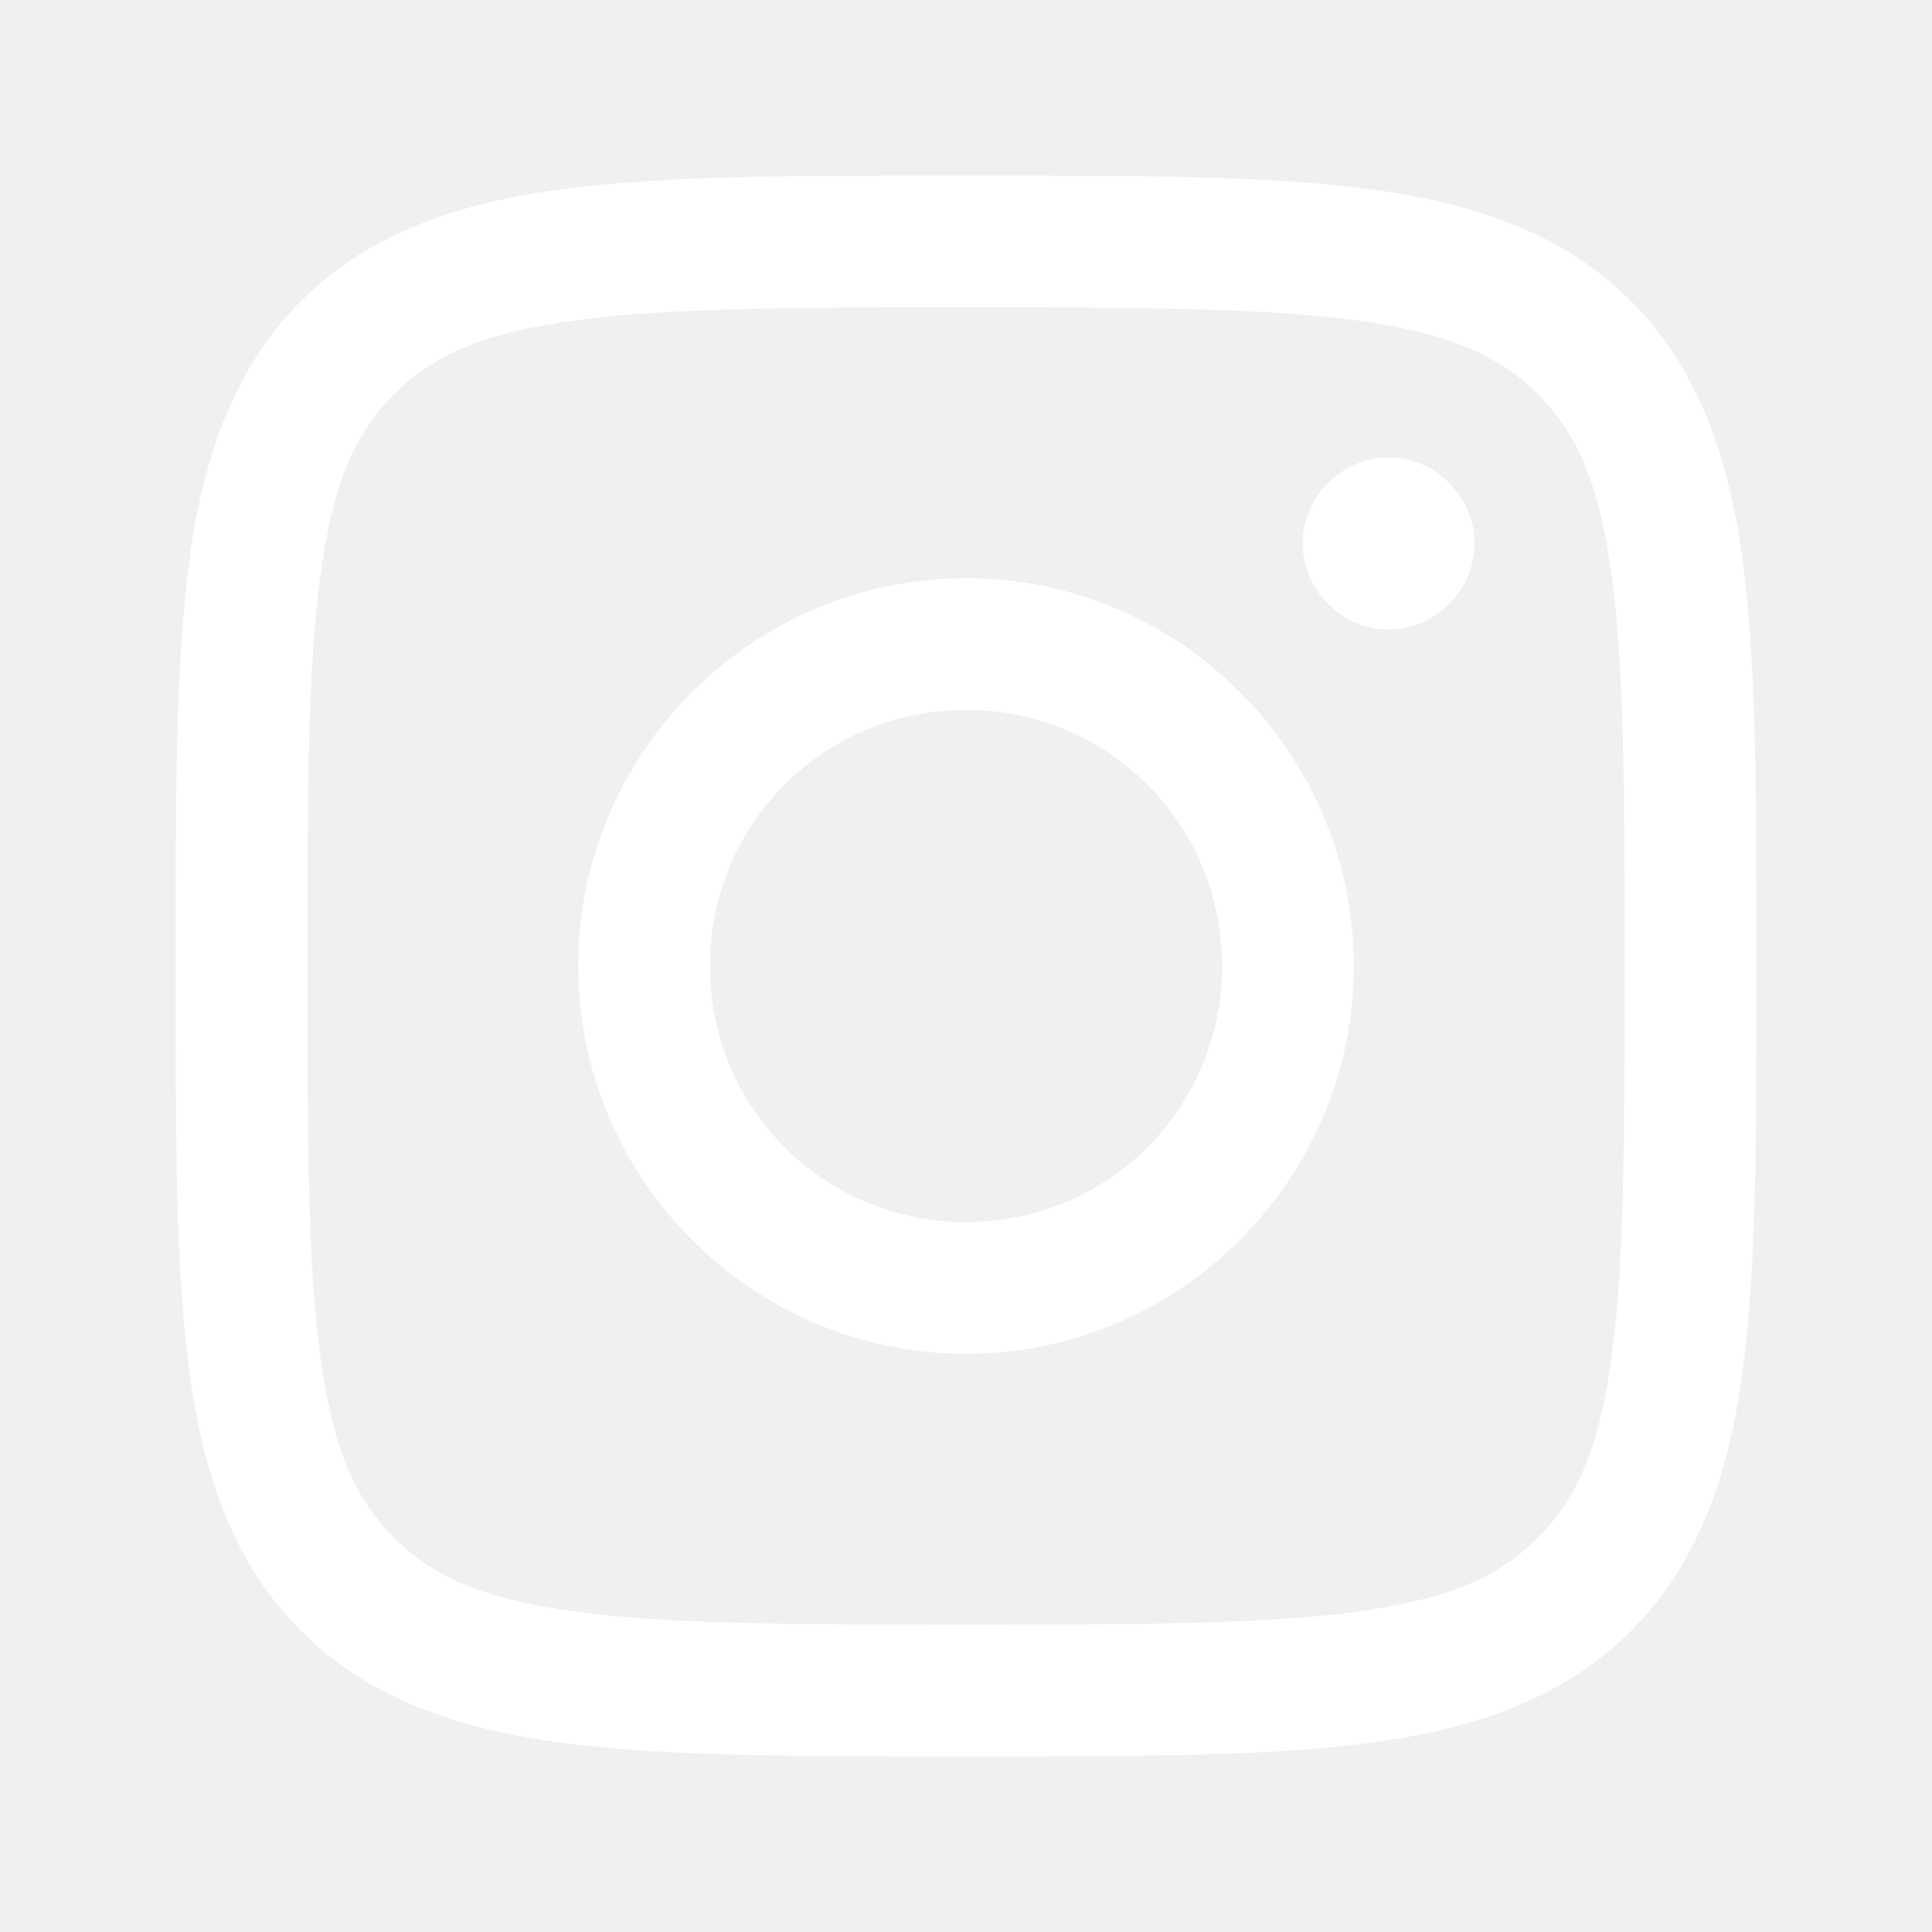
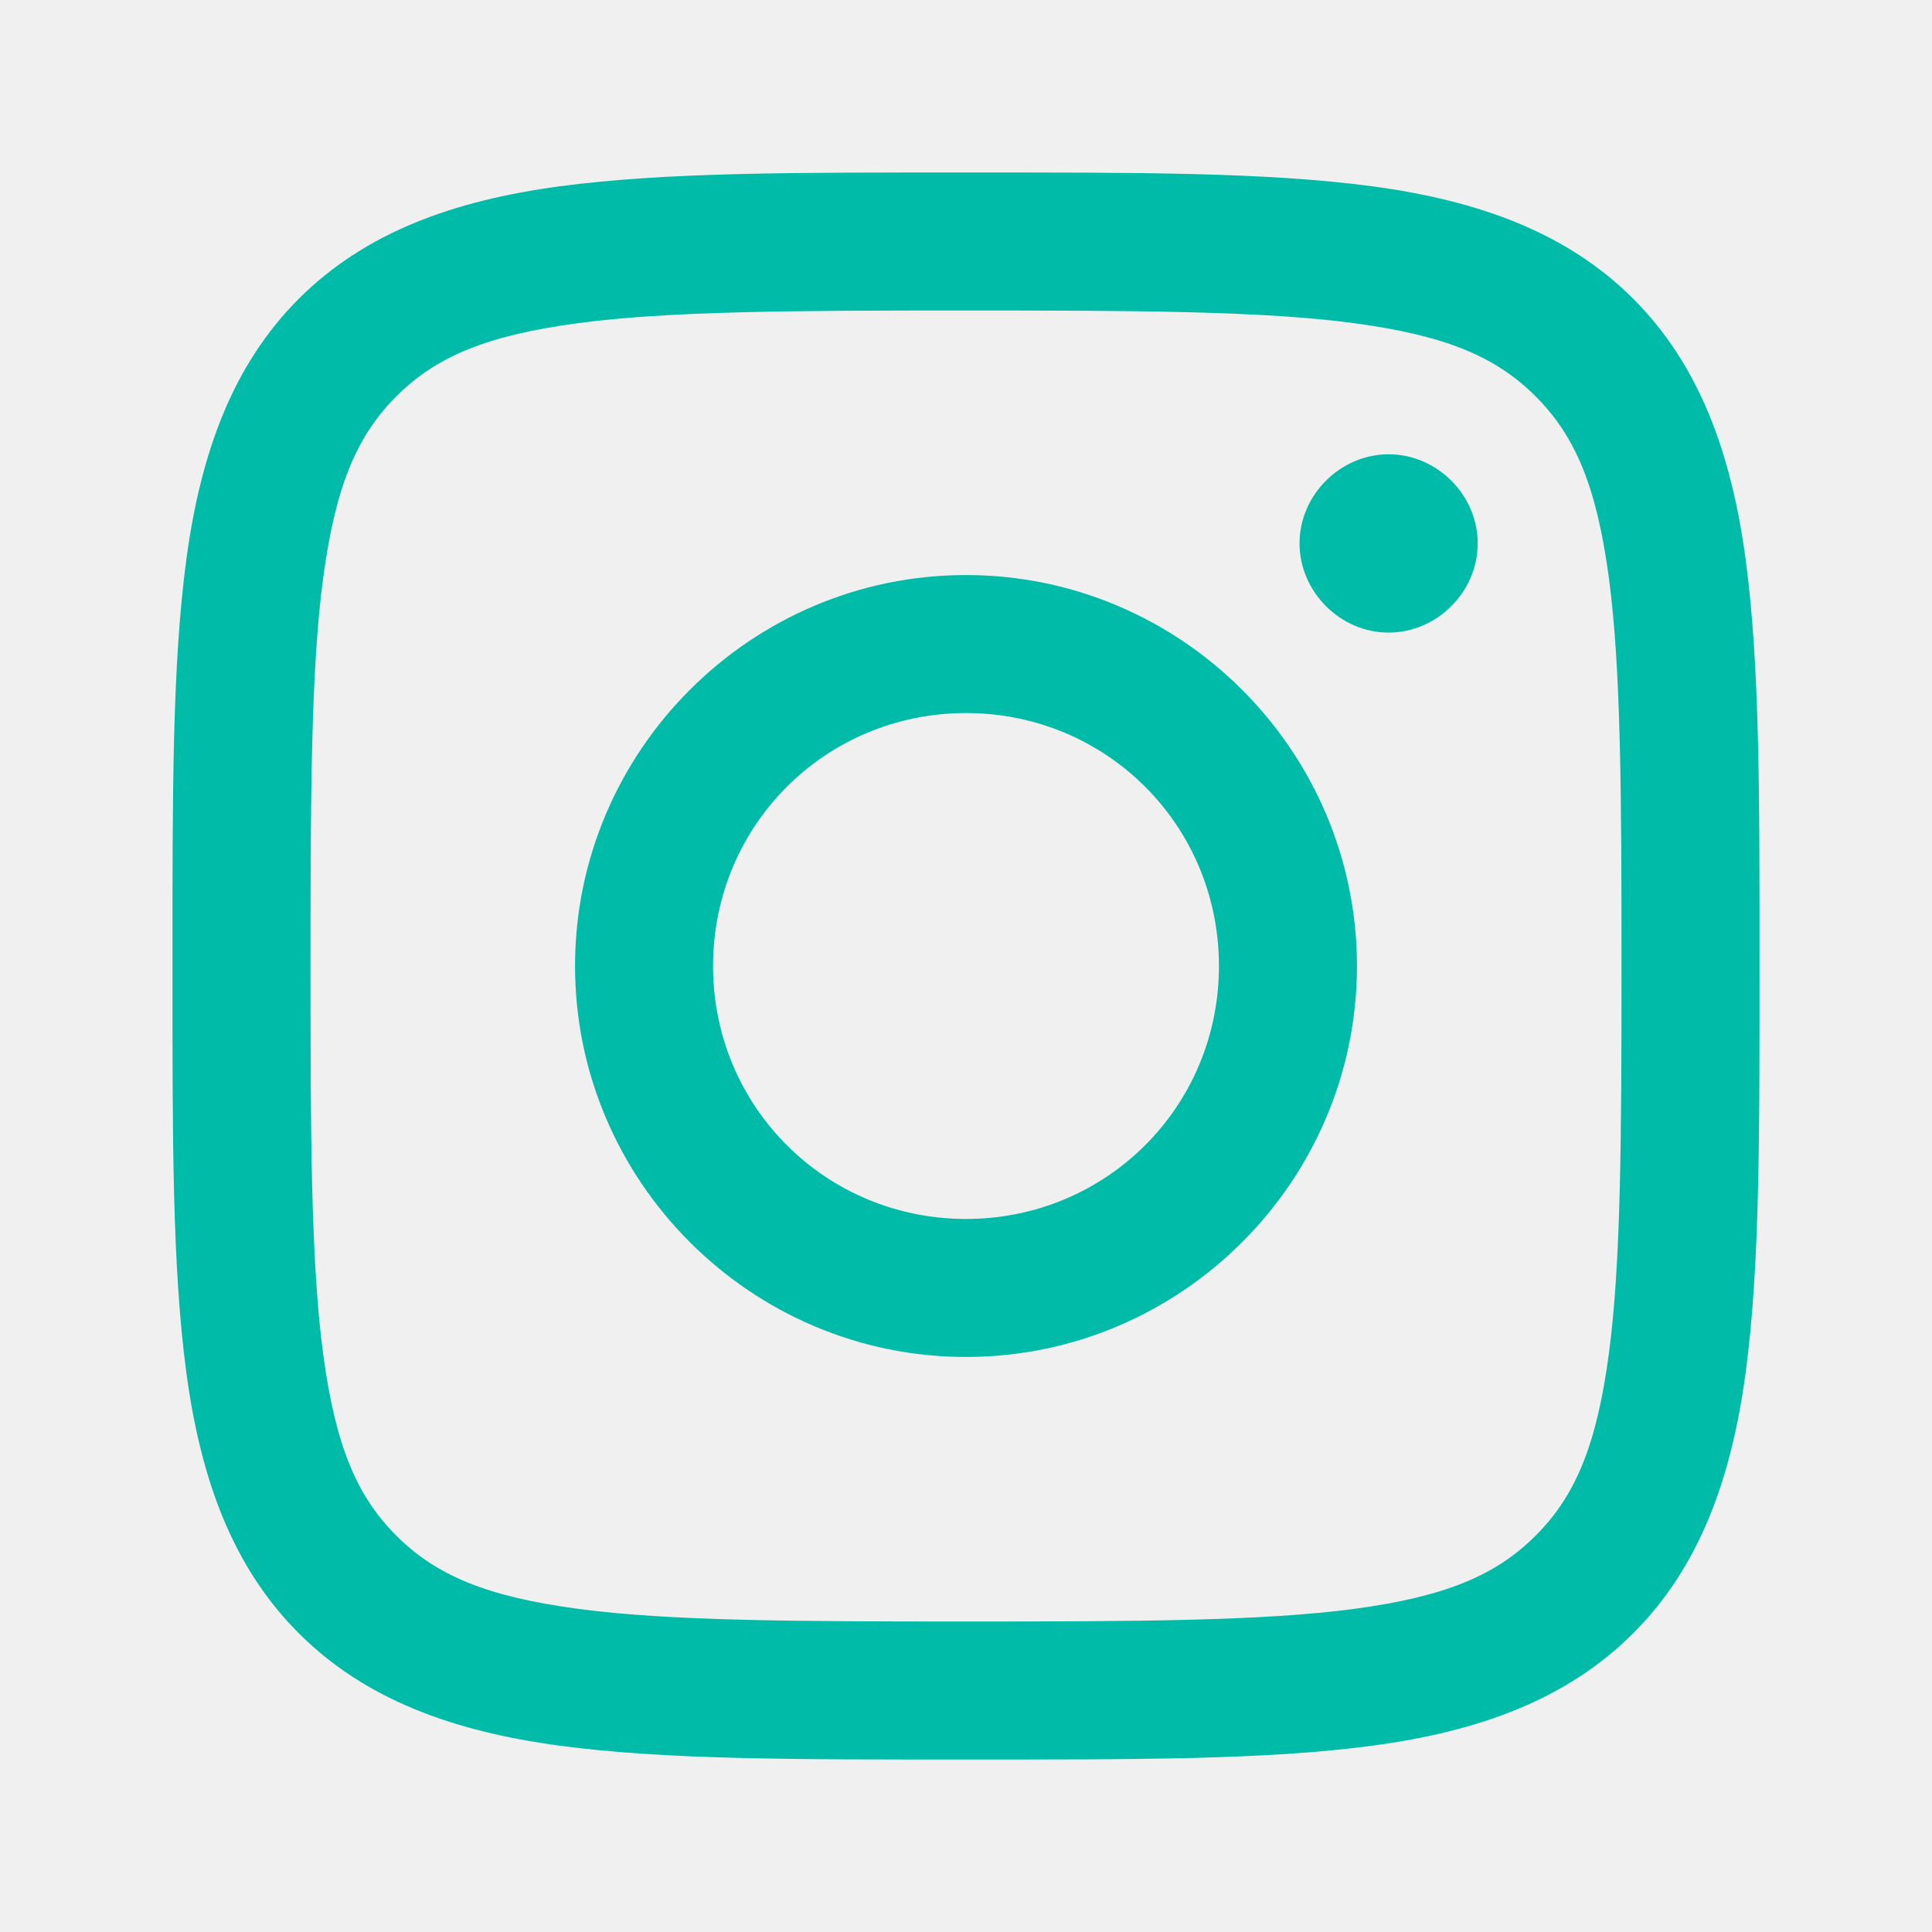
- <svg xmlns="http://www.w3.org/2000/svg" width="22" height="22" viewBox="0 0 22 22" fill="none" version="1.1" id="svg3">
+ <svg xmlns="http://www.w3.org/2000/svg" width="28" height="28" viewBox="0 0 28 28" fill="none" version="1.1" id="svg3">
  <defs id="defs3" />
-   <path style="baseline-shift:baseline;display:inline;overflow:visible;vector-effect:none;fill:#ffffff;stroke-linecap:round;stroke-linejoin:round;enable-background:accumulate;stop-color:#000000;stop-opacity:1;opacity:1" d="M 11,2 C 9.055,2 7.581,1.996 6.373,2.158 5.165,2.321 4.174,2.681 3.428,3.428 2.681,4.174 2.321,5.165 2.158,6.373 1.996,7.581 2,9.055 2,11 c 0,1.945 -0.004,3.419 0.158,4.627 0.162,1.208 0.523,2.199 1.27,2.945 0.746,0.746 1.737,1.107 2.945,1.27 C 7.581,20.004 9.055,20 11,20 c 1.945,0 3.419,0.004 4.627,-0.158 1.208,-0.162 2.199,-0.523 2.945,-1.27 0.746,-0.746 1.107,-1.737 1.27,-2.945 C 20.004,14.419 20,12.945 20,11 20,9.055 20.004,7.581 19.842,6.373 19.679,5.165 19.319,4.174 18.572,3.428 17.826,2.681 16.835,2.321 15.627,2.158 14.419,1.996 12.945,2 11,2 Z m 0,1.5 c 1.945,0 3.387,0.005 4.426,0.145 1.038,0.14 1.624,0.382 2.086,0.844 0.462,0.462 0.704,1.048 0.844,2.086 C 18.495,7.613 18.5,9.055 18.5,11 c 0,1.945 -0.005,3.387 -0.145,4.426 -0.14,1.038 -0.382,1.624 -0.844,2.086 -0.462,0.462 -1.048,0.704 -2.086,0.844 C 14.387,18.495 12.945,18.5 11,18.5 9.055,18.5 7.613,18.495 6.574,18.355 5.536,18.216 4.95,17.974 4.488,17.512 4.026,17.05 3.784,16.464 3.645,15.426 3.505,14.387 3.5,12.945 3.5,11 3.5,9.055 3.505,7.613 3.645,6.574 3.784,5.536 4.026,4.95 4.488,4.488 4.95,4.026 5.536,3.784 6.574,3.645 7.613,3.505 9.055,3.5 11,3.5 Z" id="path1" />
-   <path style="baseline-shift:baseline;display:inline;overflow:visible;vector-effect:none;fill:#ffffff;stroke-linecap:round;stroke-linejoin:round;enable-background:accumulate;stop-color:#000000;stop-opacity:1;opacity:1" d="m 11,6.584 c -2.43,0 -4.416,1.986 -4.416,4.416 0,2.43 1.986,4.416 4.416,4.416 2.43,0 4.416,-1.986 4.416,-4.416 0,-2.43 -1.986,-4.416 -4.416,-4.416 z m 0,1.5 c 1.62,0 2.916,1.296 2.916,2.916 0,1.62 -1.296,2.916 -2.916,2.916 C 9.38,13.916 8.084,12.62 8.084,11 8.084,9.38 9.38,8.084 11,8.084 Z" id="path2" />
-   <path style="baseline-shift:baseline;display:inline;overflow:visible;vector-effect:none;fill:#ffffff;stroke-linecap:round;stroke-linejoin:round;enable-background:accumulate;stop-color:#000000;stop-opacity:1;opacity:1" d="m 15.812,5.209 c -0.532,0 -0.979,0.447 -0.979,0.979 0,0.532 0.447,0.979 0.979,0.979 0.532,0 0.979,-0.446 0.979,-0.979 0,-0.532 -0.446,-0.979 -0.979,-0.979 z" id="path3" />
+   <path style="baseline-shift:baseline;display:inline;overflow:visible;vector-effect:none;fill:#00bba7;stroke-linecap:round;stroke-linejoin:round;enable-background:accumulate;stop-color:#000000;stop-opacity:1;opacity:1" d="M 14,2.5 C 11.525,2.5 9.648,2.494 8.105,2.701 6.563,2.909 5.289,3.372 4.33,4.33 3.372,5.289 2.909,6.563 2.701,8.105 2.494,9.648 2.5,11.525 2.5,14 c 0,2.475 -0.006,4.352 0.201,5.895 0.207,1.543 0.67,2.817 1.629,3.775 0.959,0.959 2.232,1.421 3.775,1.629 C 9.648,25.506 11.525,25.5 14,25.5 c 2.475,0 4.352,0.006 5.895,-0.201 1.543,-0.207 2.817,-0.67 3.775,-1.629 0.959,-0.958 1.421,-2.232 1.629,-3.775 C 25.506,18.352 25.5,16.475 25.5,14 25.5,11.525 25.506,9.648 25.299,8.105 25.091,6.563 24.628,5.289 23.67,4.33 22.711,3.372 21.437,2.909 19.895,2.701 18.352,2.494 16.475,2.5 14,2.5 Z m 0,2 c 2.475,0 4.311,0.007 5.627,0.184 1.316,0.177 2.05,0.481 2.629,1.061 0.579,0.579 0.884,1.313 1.061,2.629 C 23.493,9.689 23.5,11.525 23.5,14 c 0,2.475 -0.007,4.311 -0.184,5.627 -0.177,1.316 -0.481,2.05 -1.061,2.629 -0.579,0.579 -1.313,0.884 -2.629,1.061 C 18.311,23.493 16.475,23.5 14,23.5 11.525,23.5 9.689,23.493 8.373,23.316 7.057,23.139 6.323,22.835 5.744,22.256 5.165,21.677 4.861,20.943 4.684,19.627 4.507,18.311 4.5,16.475 4.5,14 4.5,11.525 4.507,9.689 4.684,8.373 4.861,7.057 5.165,6.323 5.744,5.744 6.323,5.165 7.057,4.861 8.373,4.684 9.689,4.507 11.525,4.5 14,4.5 Z" id="path1" />
+   <path style="baseline-shift:baseline;display:inline;overflow:visible;vector-effect:none;fill:#00bba7;stroke-linecap:round;stroke-linejoin:round;enable-background:accumulate;stop-color:#000000;stop-opacity:1;opacity:1" d="m 14,8.334 c -3.118,0 -5.666,2.548 -5.666,5.666 0,3.118 2.548,5.666 5.666,5.666 3.118,0 5.666,-2.548 5.666,-5.666 0,-3.118 -2.548,-5.666 -5.666,-5.666 z m 0,2 c 2.037,0 3.666,1.629 3.666,3.666 0,2.037 -1.629,3.666 -3.666,3.666 -2.037,0 -3.666,-1.629 -3.666,-3.666 0,-2.037 1.629,-3.666 3.666,-3.666 z" id="path2" />
+   <path style="baseline-shift:baseline;display:inline;overflow:visible;vector-effect:none;fill:#00bba7;stroke-linecap:round;stroke-linejoin:round;enable-background:accumulate;stop-color:#000000;stop-opacity:1;opacity:1" d="m 20.125,6.584 c -0.701,0 -1.291,0.59 -1.291,1.291 0,0.701 0.59,1.293 1.291,1.293 0.702,0 1.291,-0.591 1.291,-1.293 0,-0.702 -0.589,-1.291 -1.291,-1.291 z" id="path3" />
</svg>
